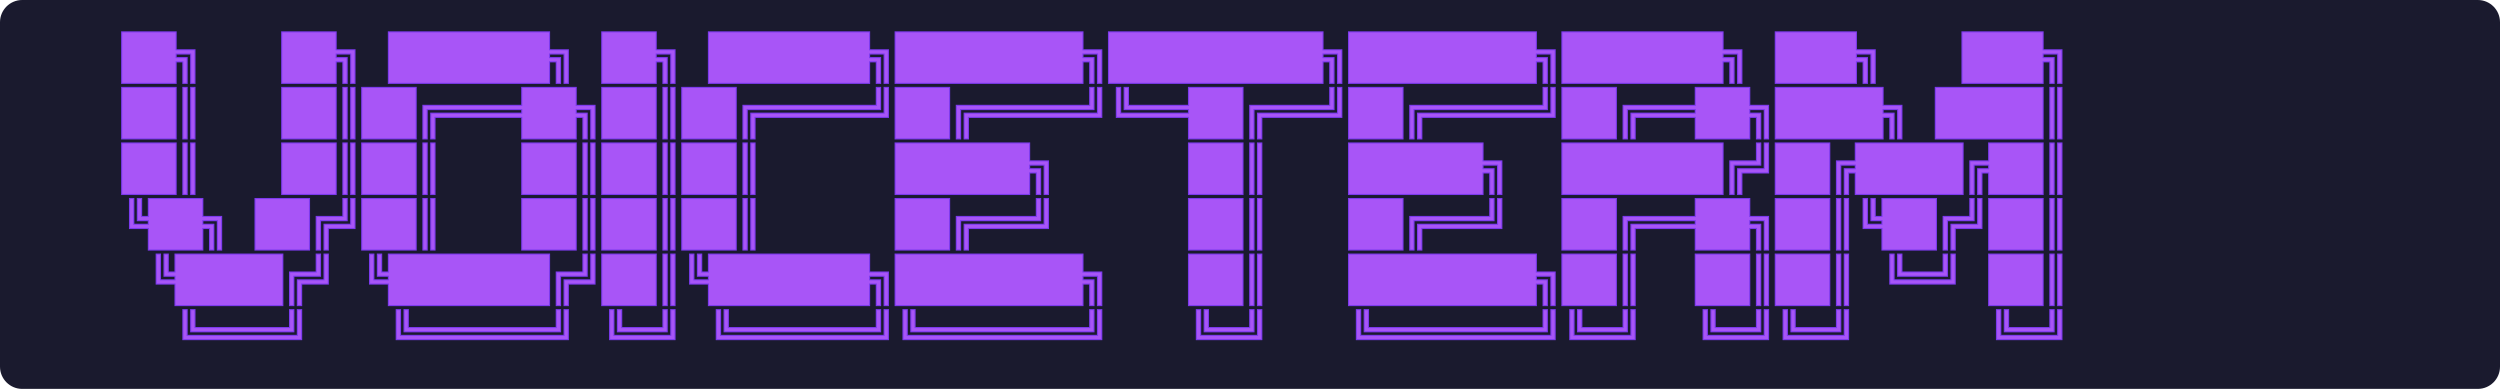
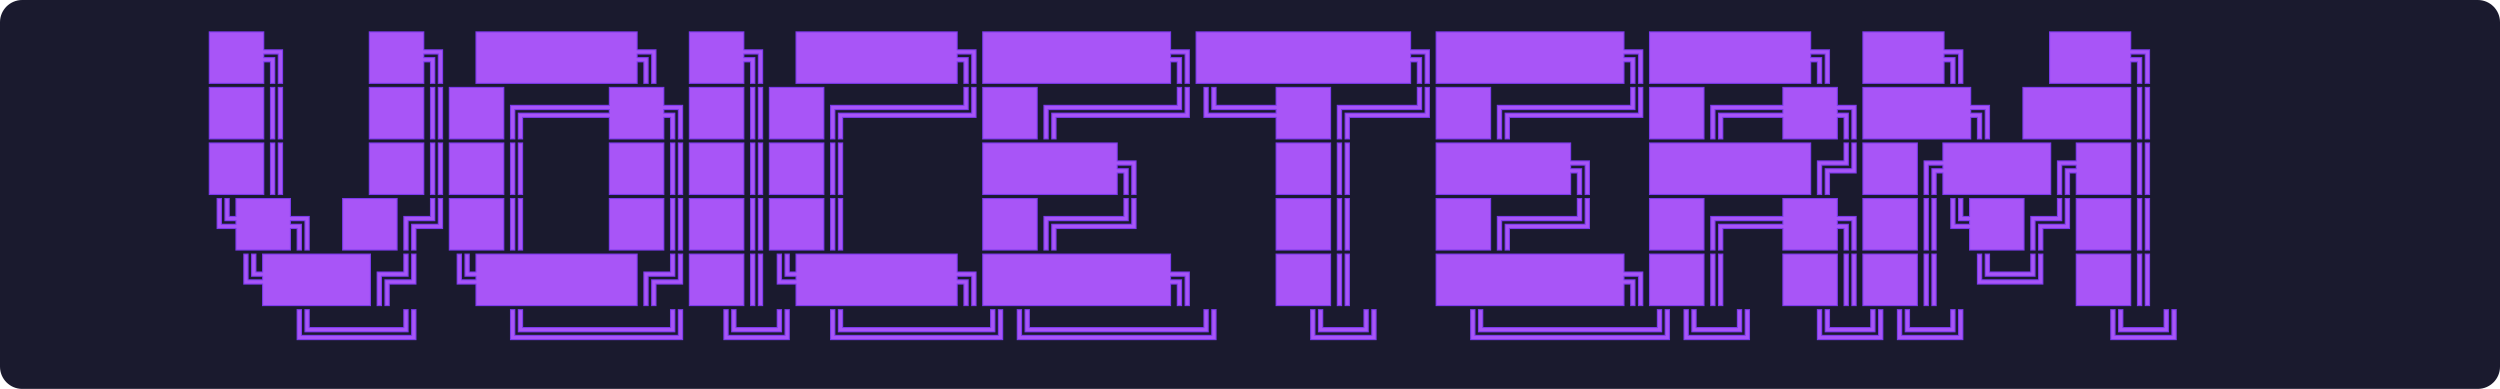
<svg xmlns="http://www.w3.org/2000/svg" width="900" height="140" fill="none">
  <rect width="900" height="140" rx="8" fill="#1a1a2e" />
-   <text fill="#a855f7" stroke="#7c3aed" stroke-width="0.8" paint-order="stroke fill" font-family="SFMono-Regular, Menlo, Consolas, 'Liberation Mono', monospace" font-size="16" font-weight="bold" xml:space="preserve">
-     <tspan x="44" y="25">██╗   ██╗ ██████╗ ██╗ ██████╗███████╗████████╗███████╗██████╗ ███╗   ███╗</tspan>
-     <tspan x="44" y="45">██║   ██║██╔═══██╗██║██╔════╝██╔════╝╚══██╔══╝██╔════╝██╔══██╗████╗ ████║</tspan>
-     <tspan x="44" y="65">██║   ██║██║   ██║██║██║     █████╗     ██║   █████╗  ██████╔╝██╔████╔██║</tspan>
-     <tspan x="44" y="85">╚██╗ ██╔╝██║   ██║██║██║     ██╔══╝     ██║   ██╔══╝  ██╔══██╗██║╚██╔╝██║</tspan>
-     <tspan x="44" y="105"> ╚████╔╝ ╚██████╔╝██║╚██████╗███████╗   ██║   ███████╗██║  ██║██║ ╚═╝ ██║</tspan>
-     <tspan x="44" y="125">  ╚═══╝   ╚═════╝ ╚═╝ ╚═════╝╚══════╝   ╚═╝   ╚══════╝╚═╝  ╚═╝╚═╝     ╚═╝</tspan>
+   <text fill="#a855f7" stroke="#7c3aed" stroke-width="0.8" paint-order="stroke fill" font-family="SFMono-Regular, Menlo, Consolas, 'Liberation Mono', monospace" font-size="16" font-weight="bold" text-anchor="middle" xml:space="preserve">
+     <tspan x="450" y="25">██╗   ██╗ ██████╗ ██╗ ██████╗███████╗████████╗███████╗██████╗ ███╗   ███╗</tspan>
+     <tspan x="450" y="45">██║   ██║██╔═══██╗██║██╔════╝██╔════╝╚══██╔══╝██╔════╝██╔══██╗████╗ ████║</tspan>
+     <tspan x="450" y="65">██║   ██║██║   ██║██║██║     █████╗     ██║   █████╗  ██████╔╝██╔████╔██║</tspan>
+     <tspan x="450" y="85">╚██╗ ██╔╝██║   ██║██║██║     ██╔══╝     ██║   ██╔══╝  ██╔══██╗██║╚██╔╝██║</tspan>
+     <tspan x="450" y="105"> ╚████╔╝ ╚██████╔╝██║╚██████╗███████╗   ██║   ███████╗██║  ██║██║ ╚═╝ ██║</tspan>
+     <tspan x="450" y="125">  ╚═══╝   ╚═════╝ ╚═╝ ╚═════╝╚══════╝   ╚═╝   ╚══════╝╚═╝  ╚═╝╚═╝     ╚═╝</tspan>
  </text>
</svg>
